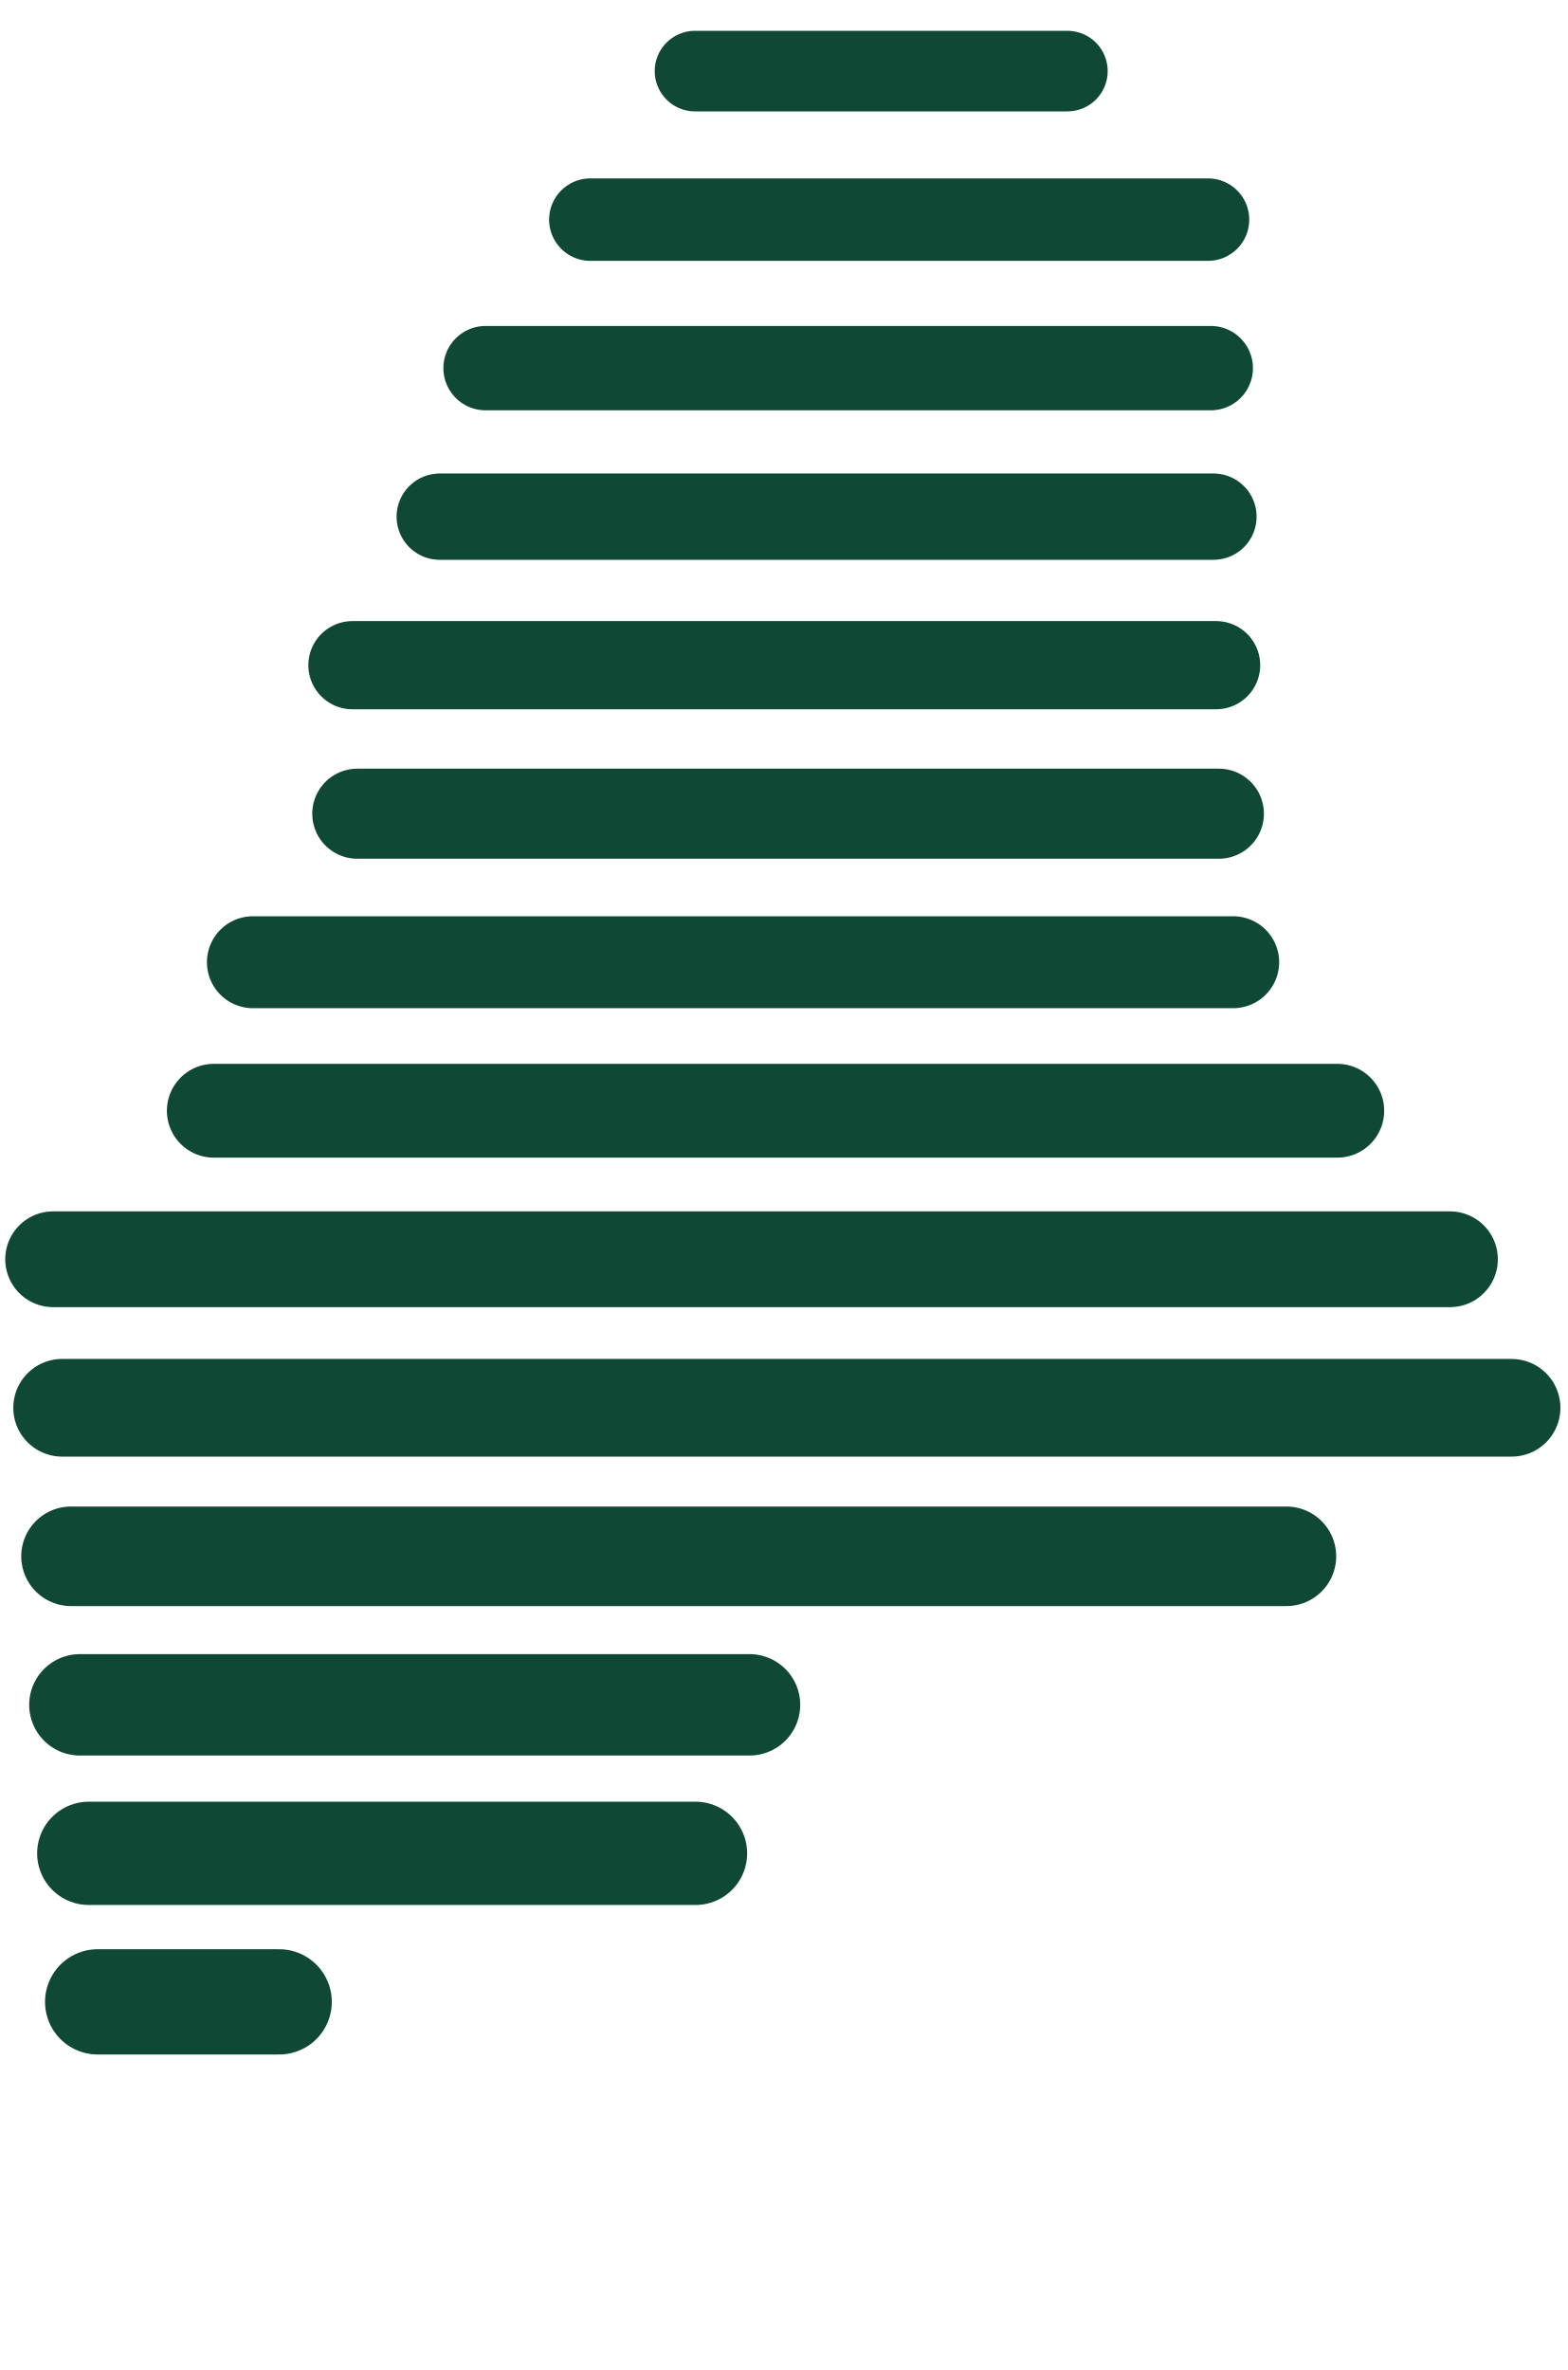
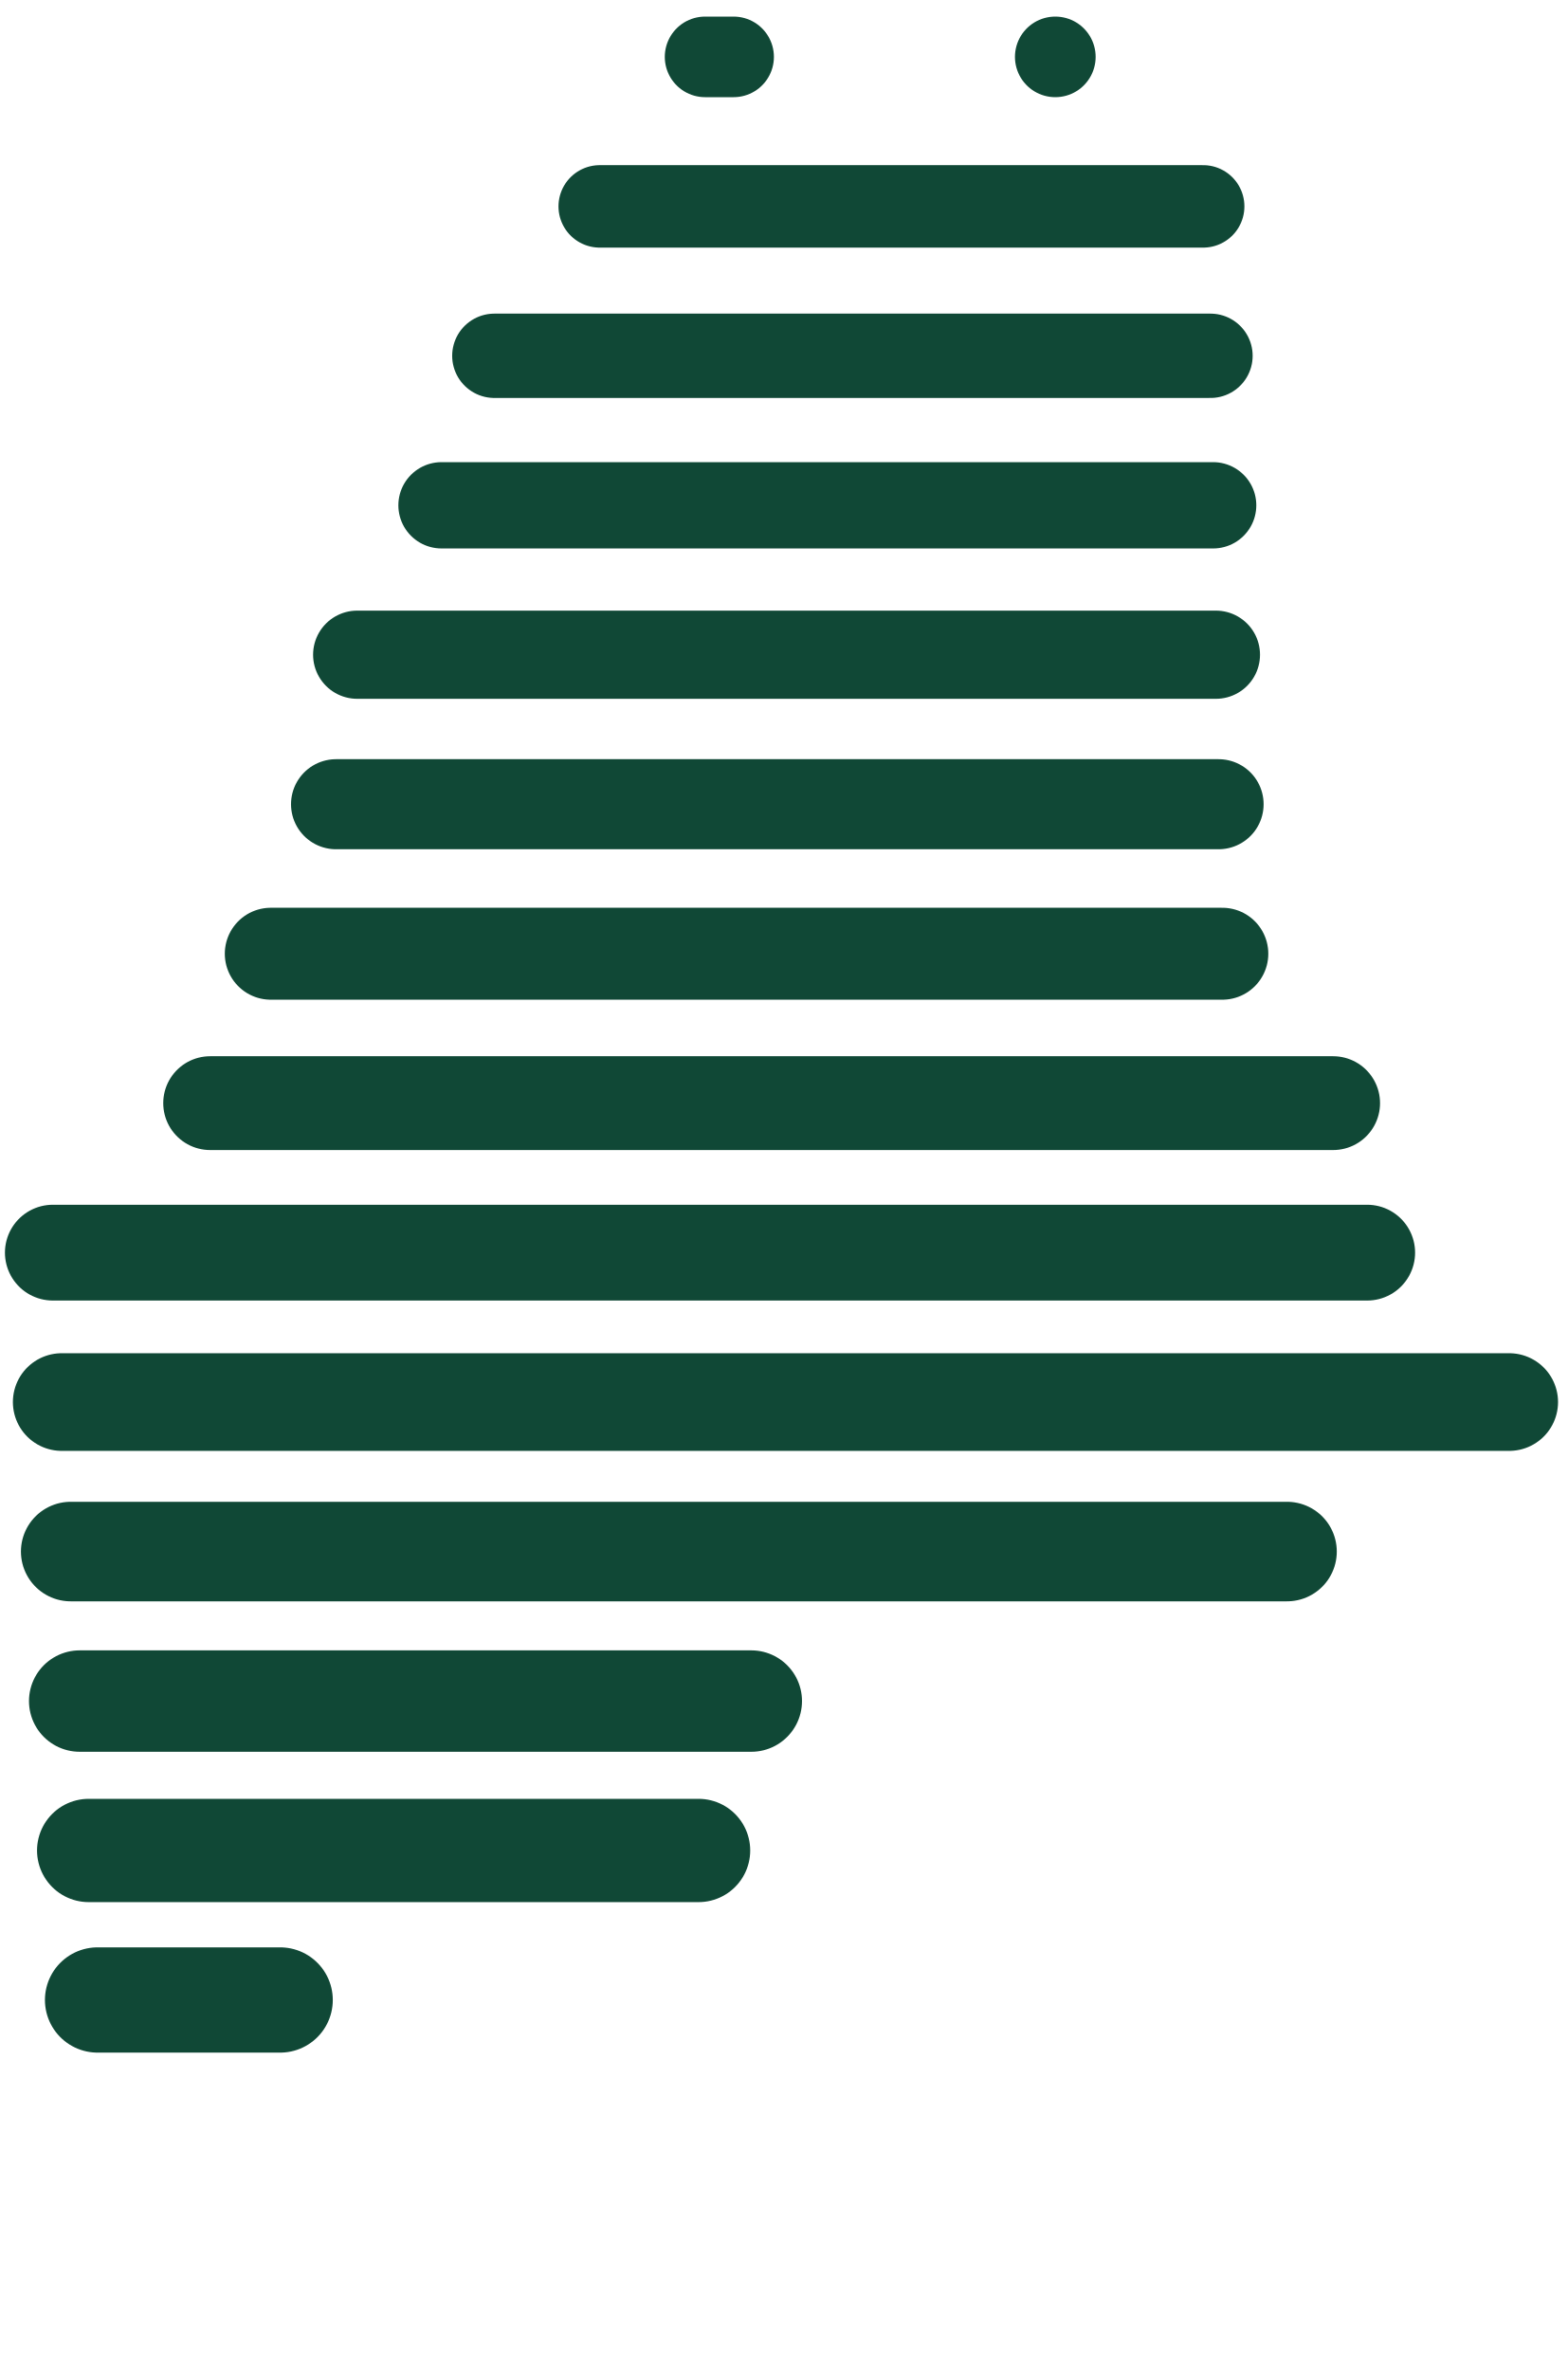
<svg xmlns="http://www.w3.org/2000/svg" viewBox="0 0 158.77 240" width="158.77" height="240" role="img" aria-label="Generation Maine">
-   <path d="M70.38 7.2 L108.09 7.2" stroke="#104836" stroke-width="8.16" stroke-linecap="round" fill="none" />
-   <path d="M59.78 22.24 L122.33 22.24" stroke="#104836" stroke-width="8.35" stroke-linecap="round" fill="none" />
-   <path d="M49.17 37.28 L122.61 37.28" stroke="#104836" stroke-width="8.54" stroke-linecap="round" fill="none" />
-   <path d="M44.53 52.32 L122.88 52.32" stroke="#104836" stroke-width="8.74" stroke-linecap="round" fill="none" />
-   <path d="M35.69 67.36 L123.15 67.36" stroke="#104836" stroke-width="8.93" stroke-linecap="round" fill="none" />
-   <path d="M36.18 82.4 L123.43 82.4" stroke="#104836" stroke-width="9.12" stroke-linecap="round" fill="none" />
-   <path d="M25.61 97.44 L124.88 97.44" stroke="#104836" stroke-width="9.31" stroke-linecap="round" fill="none" />
-   <path d="M21.65 112.48 L135.42 112.48" stroke="#104836" stroke-width="9.5" stroke-linecap="round" fill="none" />
-   <path d="M5.38 127.52 L146.83 127.52" stroke="#104836" stroke-width="9.7" stroke-linecap="round" fill="none" />
-   <path d="M6.29 142.56 L153.07 142.56" stroke="#104836" stroke-width="9.89" stroke-linecap="round" fill="none" />
-   <path d="M7.19 157.6 L130.27 157.6" stroke="#104836" stroke-width="10.08" stroke-linecap="round" fill="none" />
-   <path d="M8.09 172.64 L75.9 172.64" stroke="#104836" stroke-width="10.27" stroke-linecap="round" fill="none" />
-   <path d="M8.99 187.68 L70.43 187.68" stroke="#104836" stroke-width="10.46" stroke-linecap="round" fill="none" />
-   <path d="M9.89 202.72 L28.27 202.72" stroke="#104836" stroke-width="10.66" stroke-linecap="round" fill="none" />
+   <path d="M71.4 5.76 L74.29 5.76" stroke="#104836" stroke-width="8.16" stroke-linecap="round" fill="none" />
+   <path d="M106.86 5.76 L106.87 5.76" stroke="#104836" stroke-width="8.16" stroke-linecap="round" fill="none" />
+   <path d="M60.73 20.9 L121.84 20.9" stroke="#104836" stroke-width="8.35" stroke-linecap="round" fill="none" />
+   <path d="M50.06 36.03 L122.58 36.03" stroke="#104836" stroke-width="8.54" stroke-linecap="round" fill="none" />
+   <path d="M44.71 51.17 L122.85 51.17" stroke="#104836" stroke-width="8.74" stroke-linecap="round" fill="none" />
+   <path d="M36.17 66.3 L123.13 66.3" stroke="#104836" stroke-width="8.93" stroke-linecap="round" fill="none" />
+   <path d="M34.03 81.44 L123.4 81.44" stroke="#104836" stroke-width="9.12" stroke-linecap="round" fill="none" />
+   <path d="M27.42 96.58 L123.78 96.58" stroke="#104836" stroke-width="9.31" stroke-linecap="round" fill="none" />
+   <path d="M21.28 111.71 L135 111.71" stroke="#104836" stroke-width="9.5" stroke-linecap="round" fill="none" />
+   <path d="M5.35 126.85 L138.45 126.85" stroke="#104836" stroke-width="9.7" stroke-linecap="round" fill="none" />
+   <path d="M6.25 141.98 L152.83 141.98" stroke="#104836" stroke-width="9.89" stroke-linecap="round" fill="none" />
+   <path d="M7.16 157.12 L130.33 157.12" stroke="#104836" stroke-width="10.08" stroke-linecap="round" fill="none" />
+   <path d="M8.07 172.26 L76.08 172.26" stroke="#104836" stroke-width="10.27" stroke-linecap="round" fill="none" />
+   <path d="M8.98 187.39 L70.74 187.39" stroke="#104836" stroke-width="10.46" stroke-linecap="round" fill="none" />
+   <path d="M9.88 202.53 L28.37 202.53" stroke="#104836" stroke-width="10.66" stroke-linecap="round" fill="none" />
</svg>
